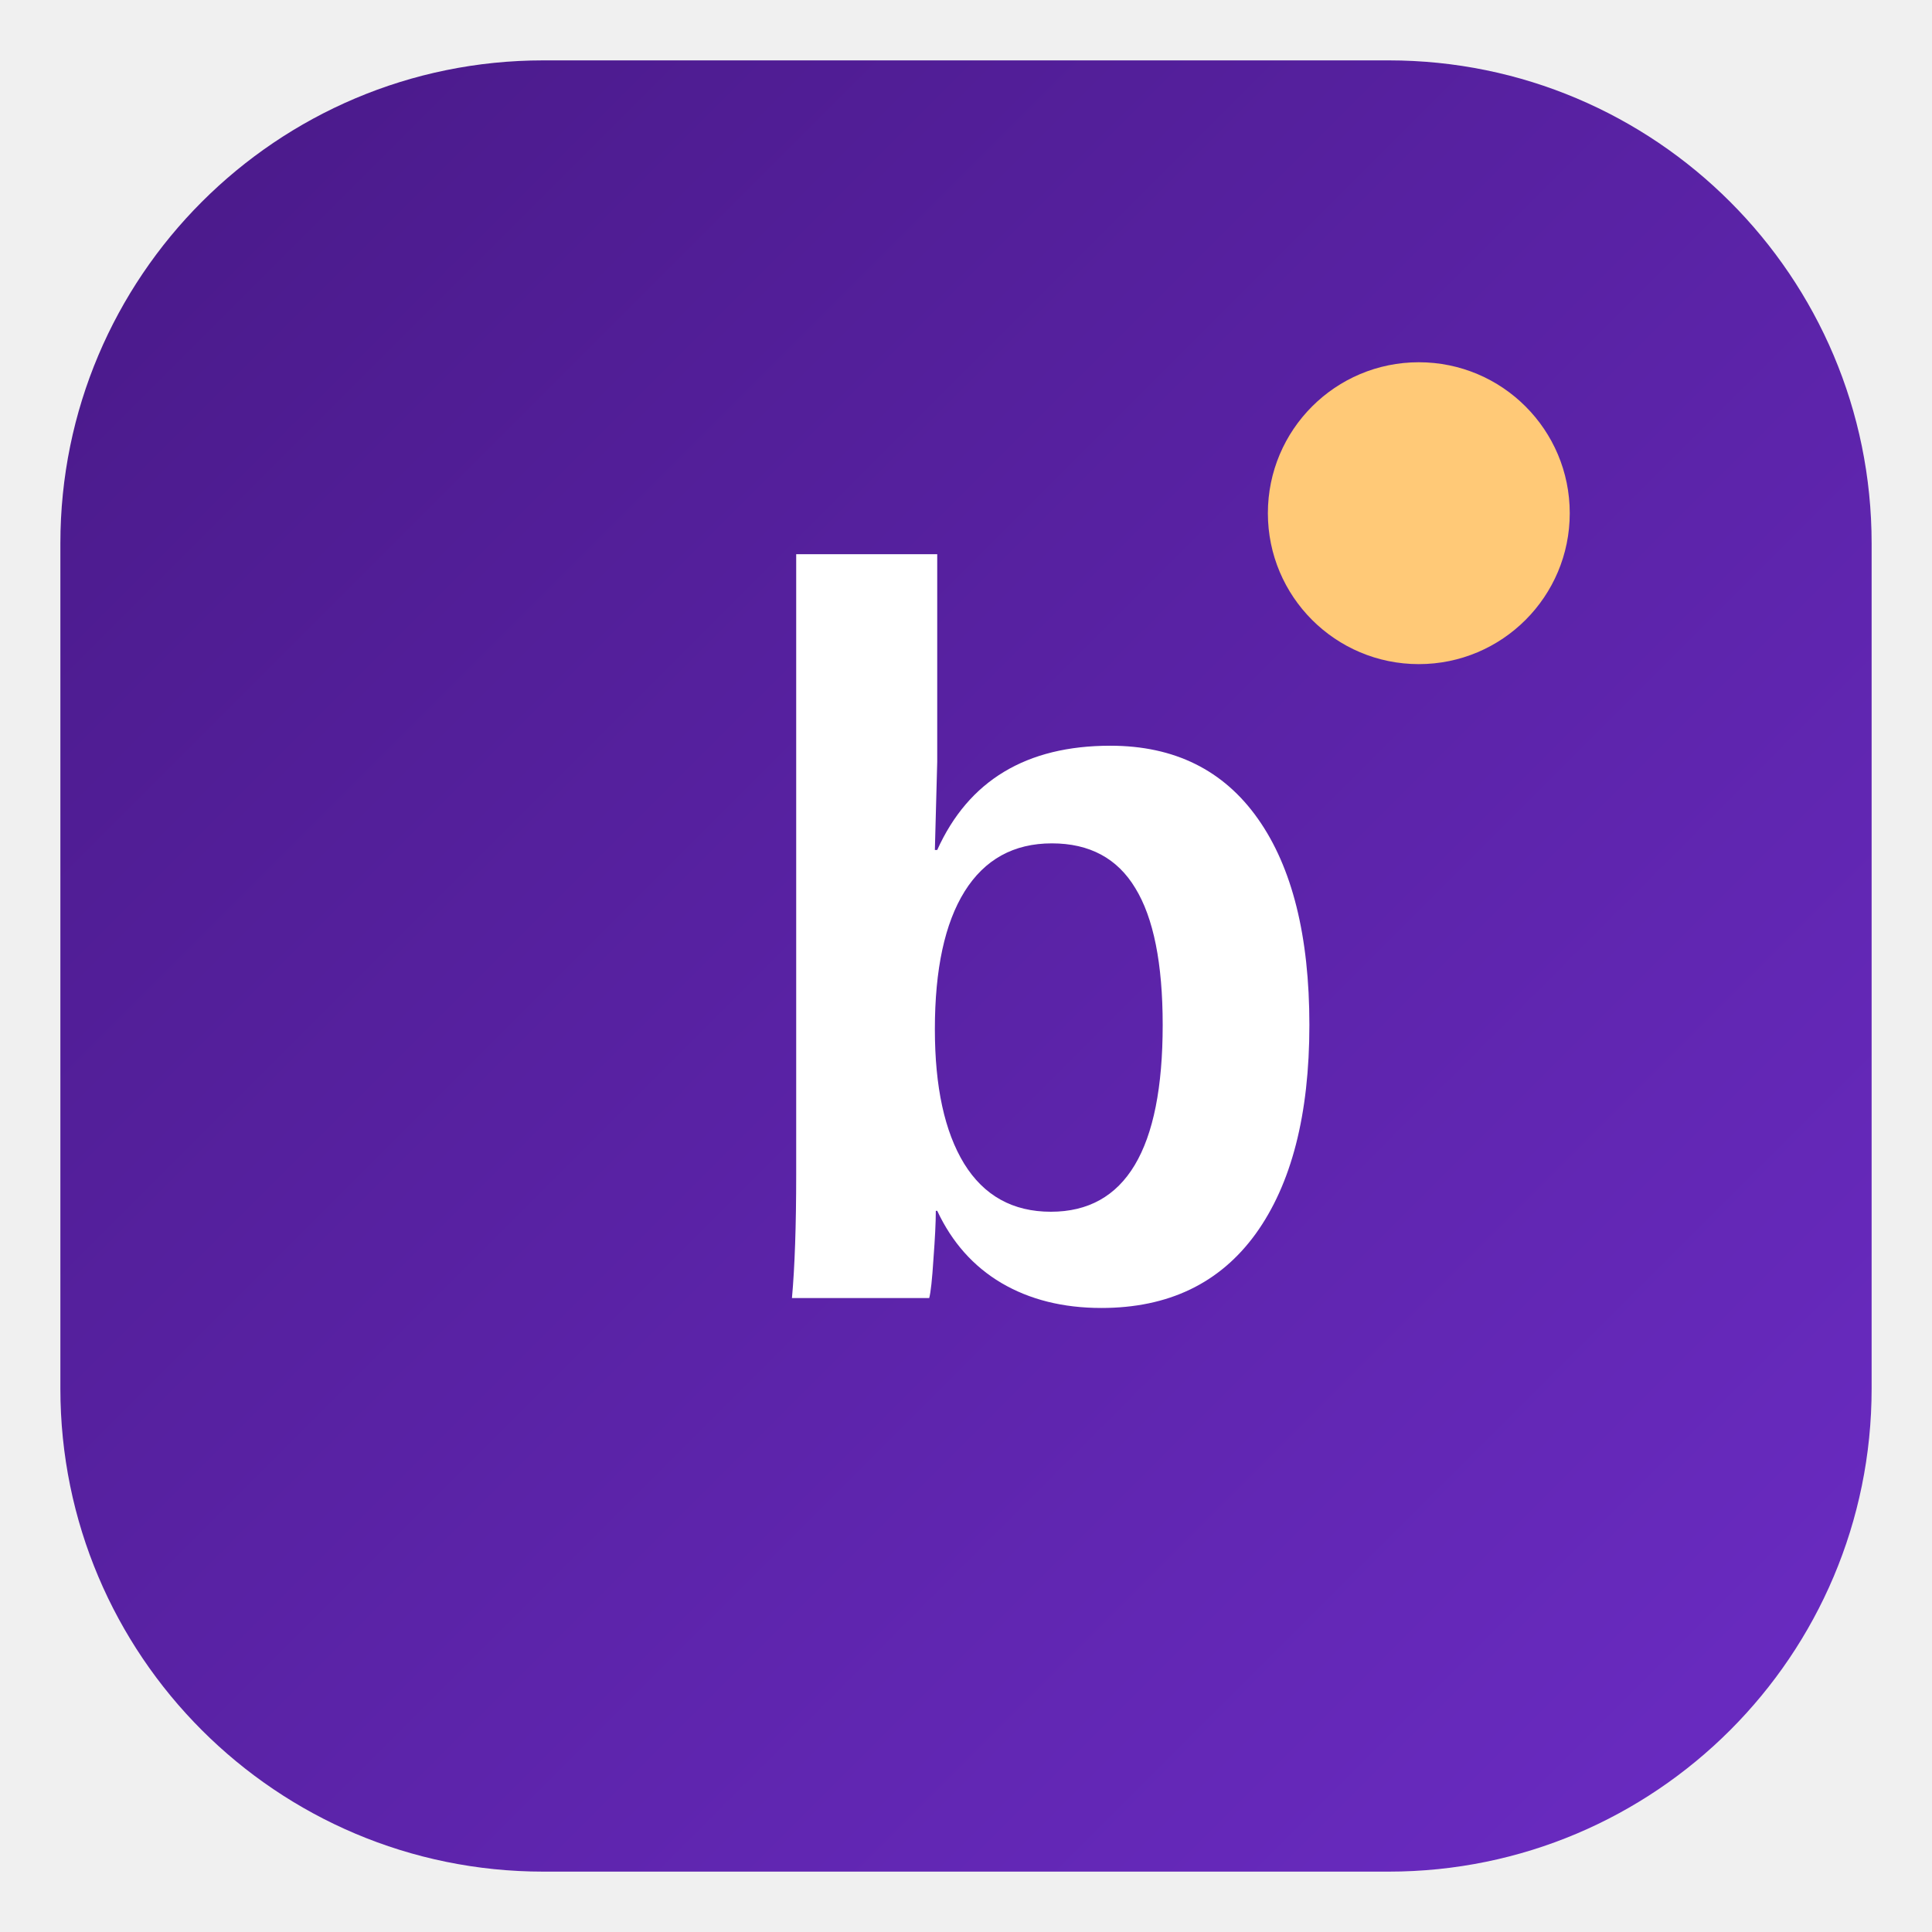
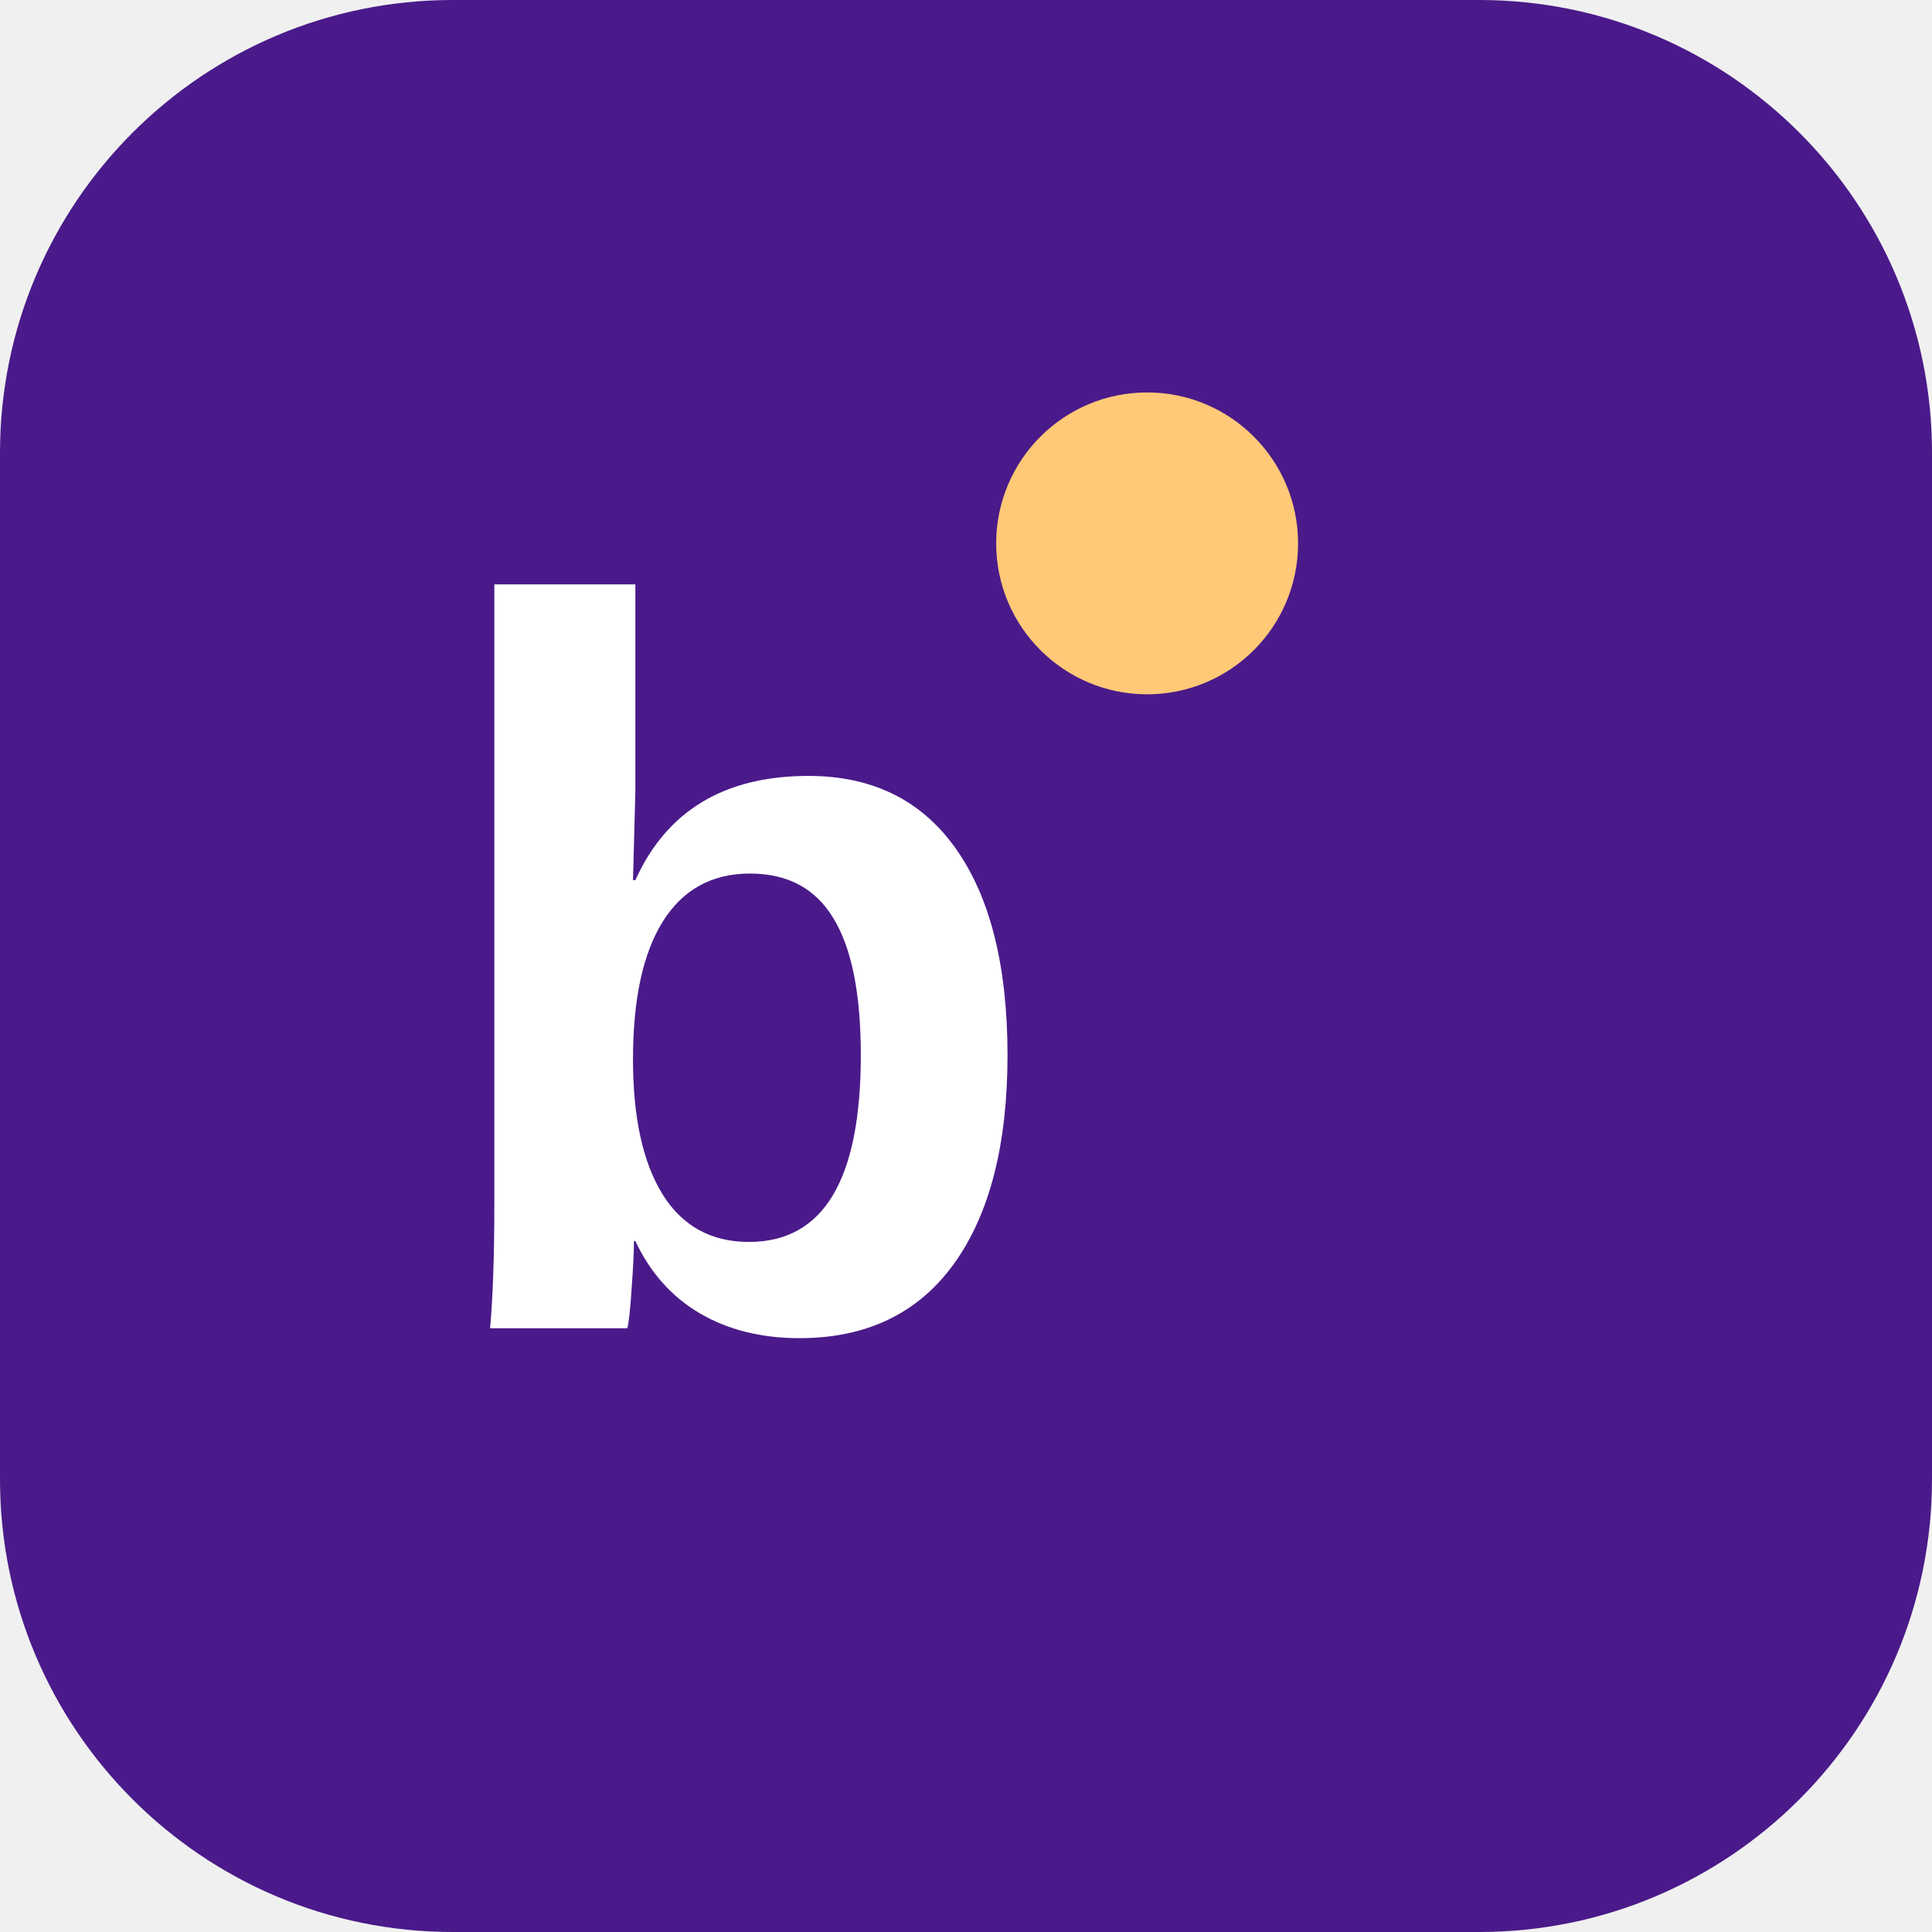
<svg xmlns="http://www.w3.org/2000/svg" width="64" height="64" viewBox="0 0 64 64">
-   <defs>
-     <linearGradient id="g" x1="4" y1="4" x2="60" y2="60" gradientUnits="userSpaceOnUse">
-       <stop offset="0" stop-color="#4A1A8A" />
-       <stop offset="1" stop-color="#6A2BC2" />
-     </linearGradient>
-   </defs>
-   <rect x="2" y="2" width="60" height="60" rx="16" fill="url(#g)" />
-   <text x="24" y="43" font-family="DM Sans, Arial, sans-serif" font-weight="900" font-size="34" fill="#ffffff">b</text>
-   <circle cx="47" cy="17" r="5" fill="#FFC977" />
+   <rect width="64" height="64" rx="15" fill="#4A1A8A" />
+   <text x="14" y="44" font-family="Outfit, Arial, sans-serif" font-weight="800" font-size="34" fill="#ffffff">b</text>
+   <circle cx="38" cy="18" r="5" fill="#FFC977" />
</svg>
